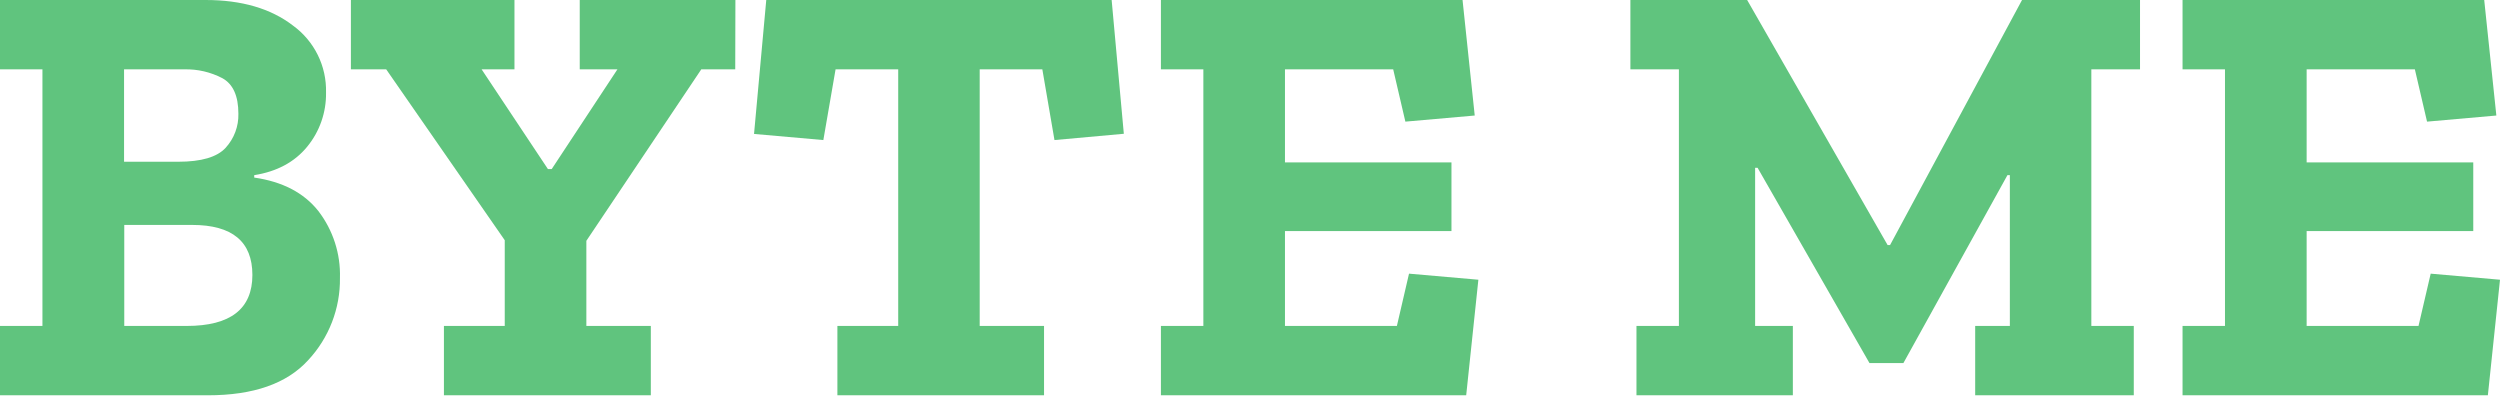
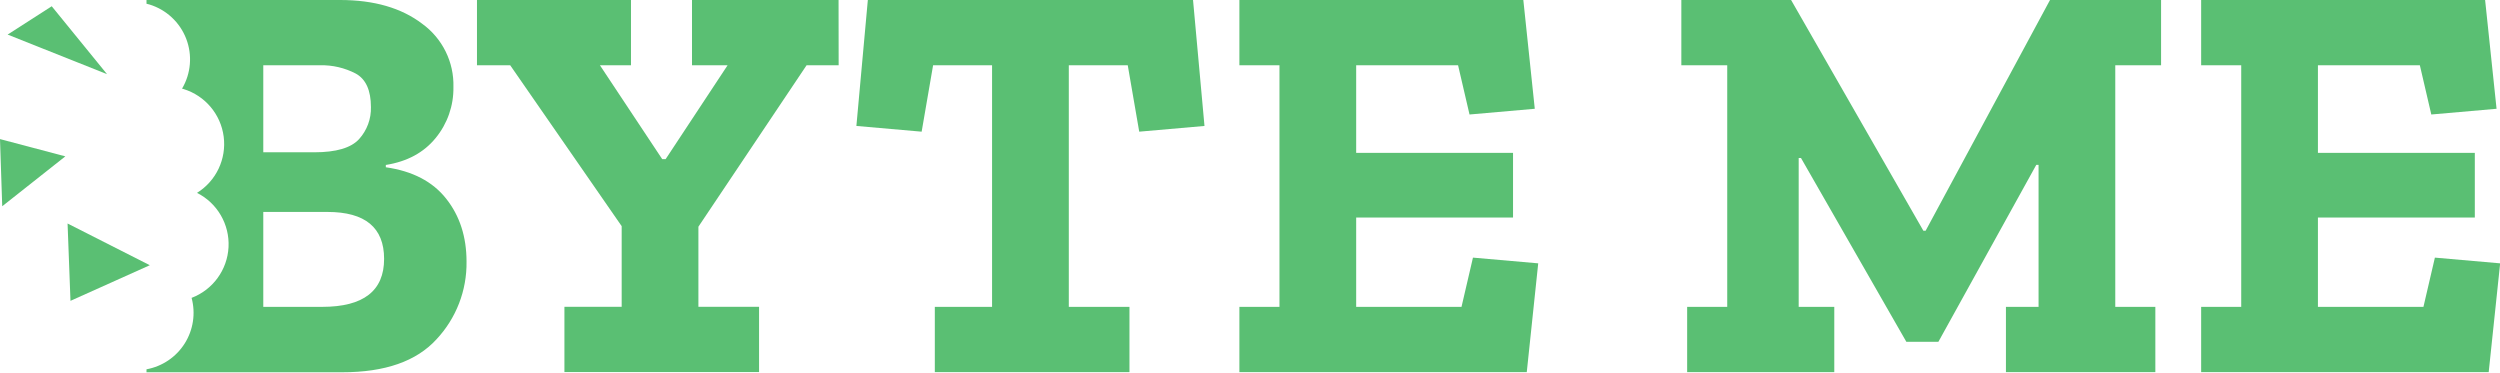
- <svg xmlns="http://www.w3.org/2000/svg" viewBox="0 0 589.06 93.14">
+ <svg xmlns="http://www.w3.org/2000/svg" viewBox="0 0 842.81 125.45">
  <defs>
-     <style>.cls-1{fill:#60c47e;}</style>
+     <style>.cls-1{fill:#5abf73;}</style>
  </defs>
  <g id="Layer_2" data-name="Layer 2">
    <g id="Layer_1-2" data-name="Layer 1">
-       <path class="cls-1" d="M80.1,65.48A27.88,27.88,0,0,1,72.58,84.9Q65.05,93.14,49,93.14H0V76.8H10V16.34H0V0H48.43Q61.18,0,69,6a18.9,18.9,0,0,1,7.82,15.83,19.58,19.58,0,0,1-4.45,12.75Q67.92,40,59.9,41.27v.57q10,1.44,15.11,7.88A24.67,24.67,0,0,1,80.1,65.48ZM56.17,26.8q0-6.32-3.8-8.39a18.4,18.4,0,0,0-8.95-2.07H29.23V38.11H42q8.16,0,11.17-3.29A11.45,11.45,0,0,0,56.17,26.8Zm3.3,38Q59.47,53,45.28,53h-16V76.8H44Q59.47,76.8,59.47,64.77Z" />
-       <path class="cls-1" d="M173.24,16.34h-8l-27.08,40.4V76.8h15.19V93.14H104.6V76.8h14.33V56.6L91,16.34H82.68V0h38.54V16.34h-7.74L129.1,39.83H130l15.48-23.49h-8.88V0h36.68Z" />
-       <path class="cls-1" d="M264.8,31.52,248.46,33,245.6,16.34H230.84V76.8H246V93.14H197.31V76.8h14.33V16.34H196.88L194,33l-16.33-1.44L180.55,0h81.38Z" />
-       <path class="cls-1" d="M345.47,93.14H273.54V76.8h10V16.34h-10V0h71.07l2.87,27.22-16.34,1.44-2.87-12.32h-25.5V38.26H342V54.45H302.77V76.8h26.37L332,64.48l16.34,1.43Z" />
-       <path class="cls-1" d="M504.24,16.34H492.77V76.8h10V93.14H465.4V76.8h8.17V41.27H473L448.49,85.54h-8l-26.36-46h-.58V76.8h8.89V93.14H385.59V76.8h10V16.34H384.16V0h27.51l33.1,57.75h.57L476.44,0h27.8Z" />
-       <path class="cls-1" d="M586.2,93.14H514.26V76.8h10V16.34h-10V0h71.08l2.86,27.22-16.33,1.44L569,16.34H543.5V38.26h39.26V54.45H543.5V76.8h26.36l2.87-12.32,16.33,1.43Z" />
+       <path class="cls-1" d="M282.73,22H271.92L235.45,76.43v27H255.9v22H190.28v-22h19.3V76.24L172,22h-11.2V0h51.92V22H202.25l21,31.65h1.15L245.29,22h-12V0h49.41Z" />
+       <path class="cls-1" d="M406.06,42.46l-22,1.93L380.19,22H360.32v81.45h20.45v22H315.15v-22h19.3V22H314.57l-3.86,22.39-22-1.93L292.57,0H402.2Z" />
+       <path class="cls-1" d="M514.71,125.45H417.83v-22h13.51V22H417.83V0h95.72l3.86,36.67-22,1.93L491.55,22H457.2V51.53h52.88V73.34H457.2v30.11h35.51l3.86-16.6,22,1.93Z" />
+       <path class="cls-1" d="M728.55,22H713.11v81.45h13.51v22H676.25v-22h11V55.58h-.77l-33,59.64H642.67L607.16,53.27h-.78v50.18h12v22h-49.6v-22h13.51V22H566.82V0h37l44.59,77.78h.77L691.11,0h37.44Z" />
+       <path class="cls-1" d="M839,125.45H742.06v-22h13.51V22H742.06V0h95.73l3.86,36.67-22,1.93L815.79,22H781.43V51.53h52.89V73.34H781.43v30.11H817l3.86-16.6,22,1.93Z" />
+       <path class="cls-1" d="M150.43,67q-6.85-8.69-20.36-10.61v-.78q10.8-1.72,16.79-9.07a26.38,26.38,0,0,0,6-17.17A25.48,25.48,0,0,0,142.32,8q-10.51-8-27.69-8H49.39V1.26c.34.08.69.15,1,.26A19.36,19.36,0,0,1,61.37,29.89l.51.13a19.39,19.39,0,0,1,4.54,35,19.37,19.37,0,0,1-1.83,35.4,19.36,19.36,0,0,1-15.2,24.08v1h66q21.61,0,31.75-11.1A37.51,37.51,0,0,0,157.28,88.2Q157.28,75.66,150.43,67ZM88.76,22h19.11a24.81,24.81,0,0,1,12.06,2.8q5.11,2.81,5.12,11.29a15.46,15.46,0,0,1-4,10.81q-4.06,4.44-15.06,4.44H88.76Zm19.88,81.45H88.76v-32h21.62q19.11,0,19.11,15.83Q129.49,103.44,108.64,103.45Z" />
+       <polygon class="cls-1" points="50.5 89.41 22.78 75.35 23.76 101.42 50.5 89.41" />
+       <polygon class="cls-1" points="22.03 52.71 0.75 69.53 0 46.89 22.03 52.71" />
+       <polygon class="cls-1" points="36.08 25 17.44 2.11 2.57 11.66 36.08 25" />
    </g>
  </g>
</svg>
